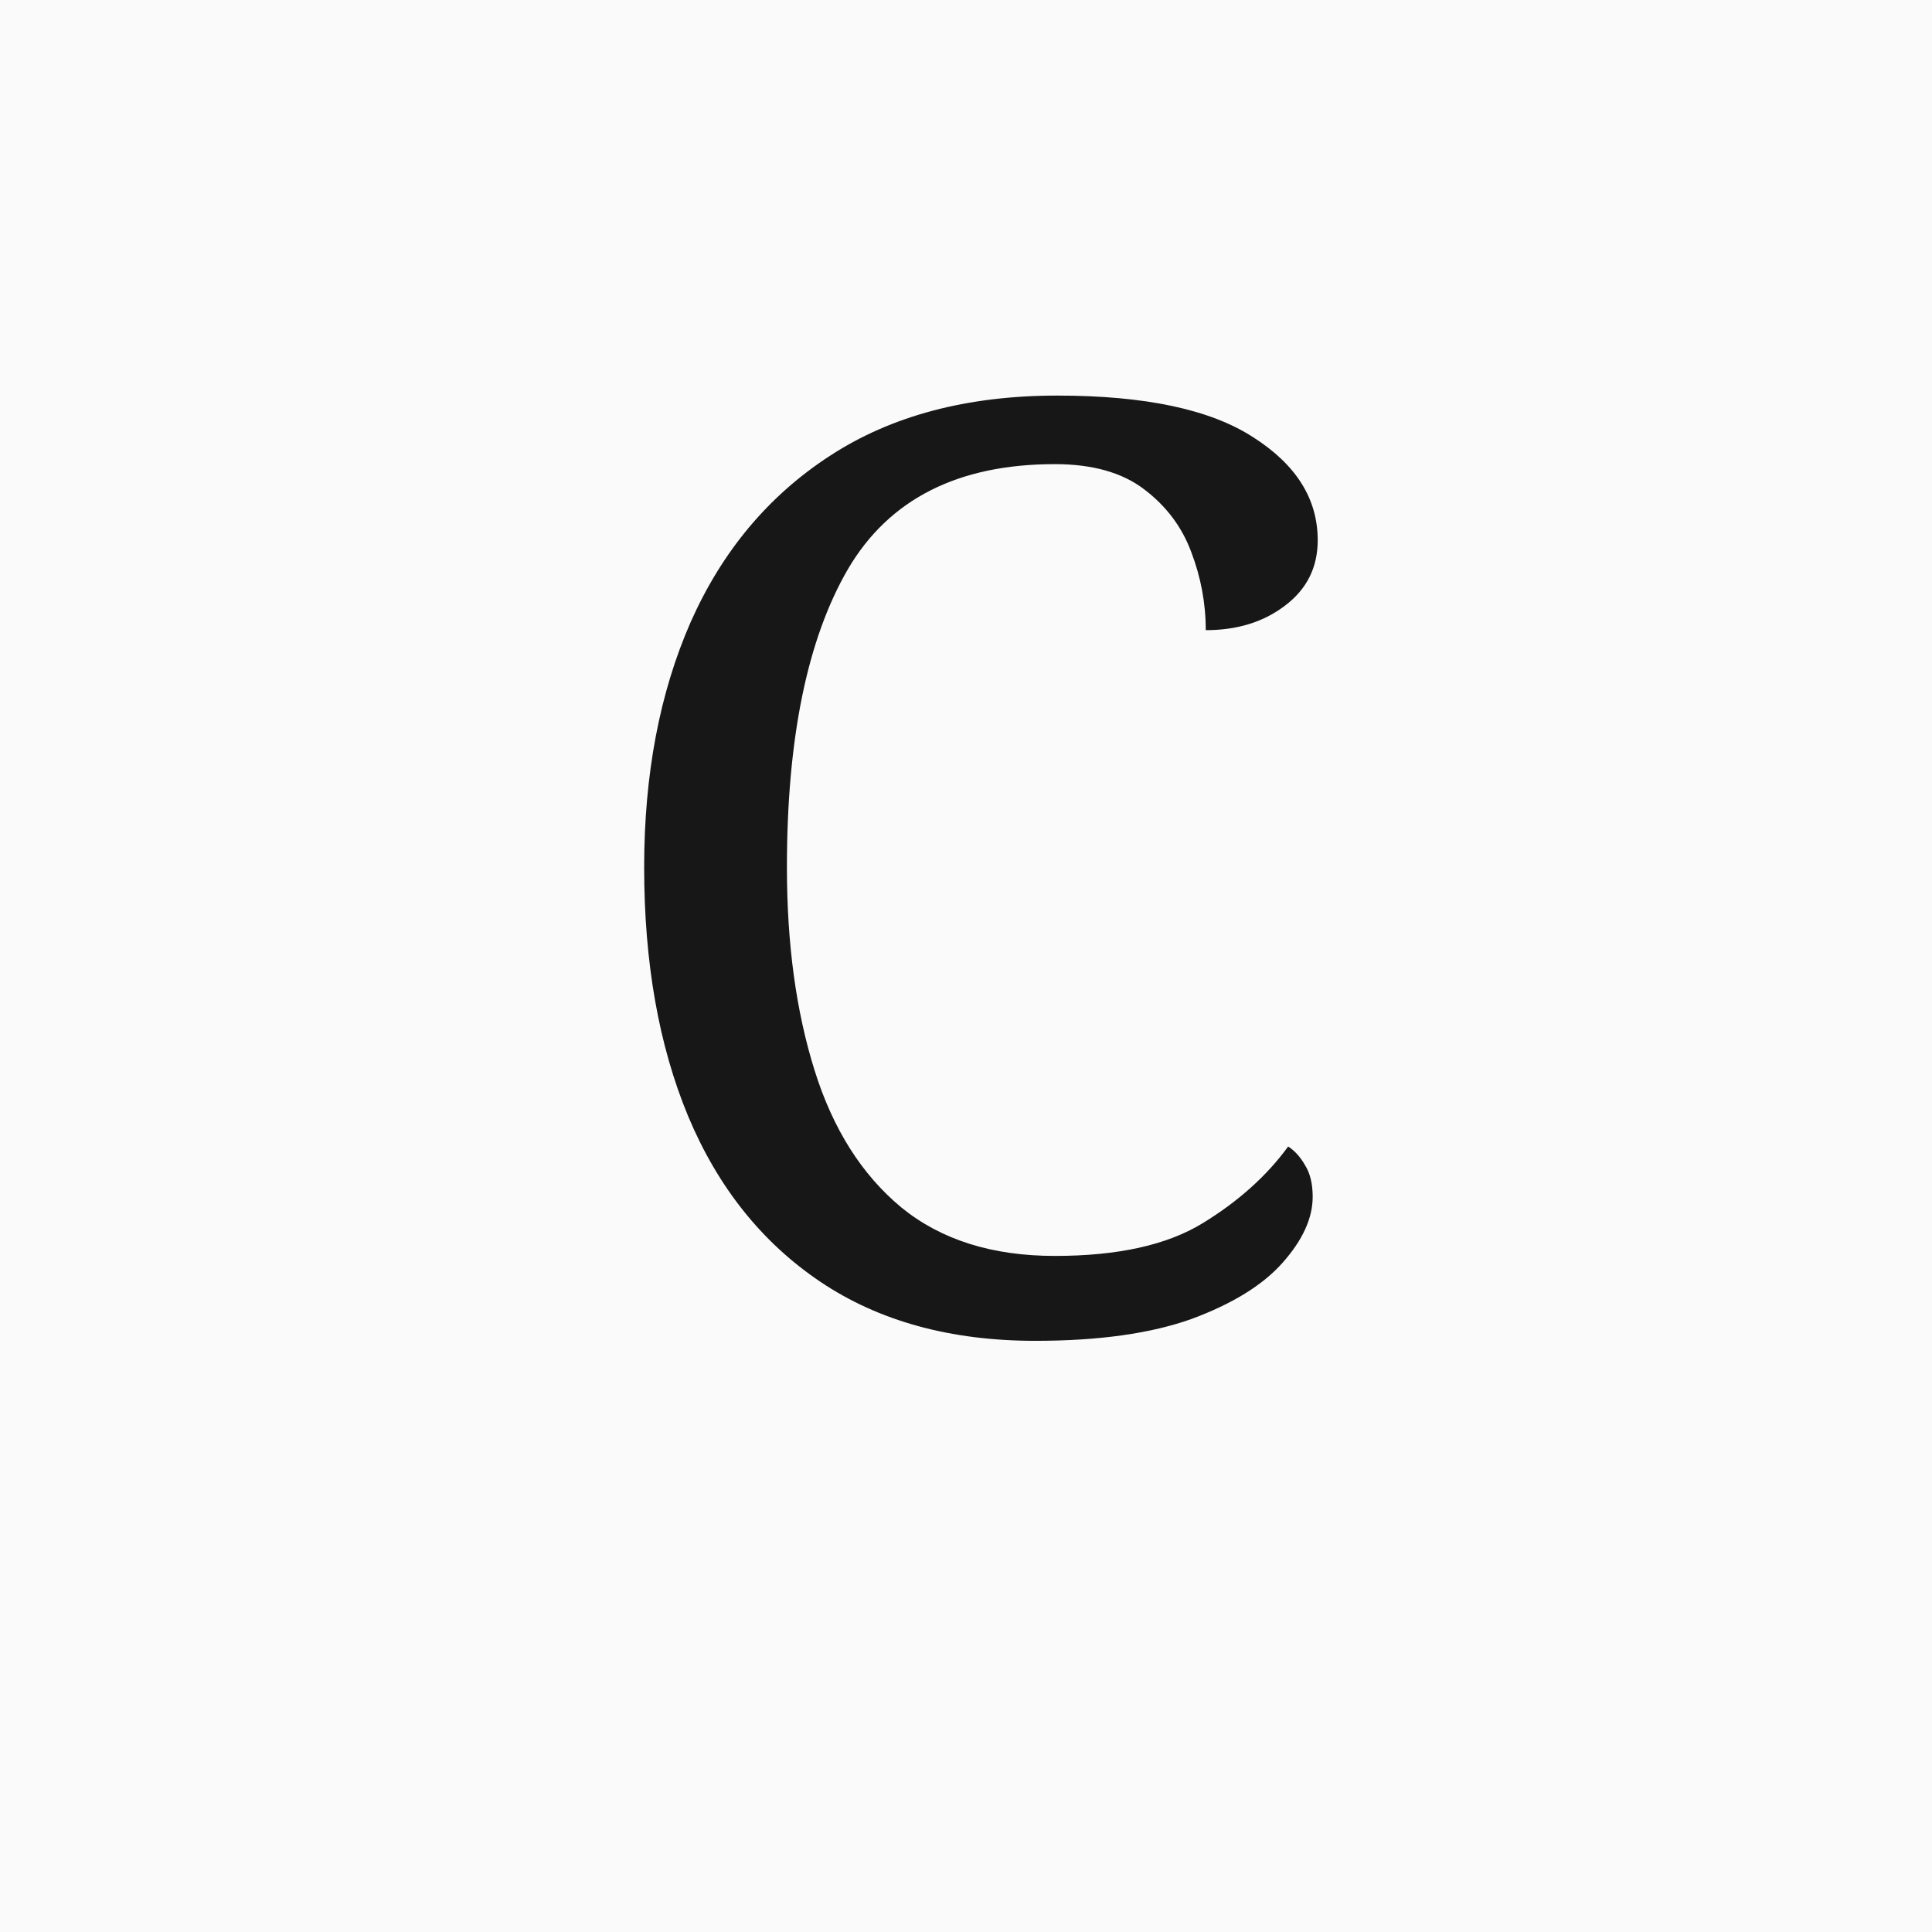
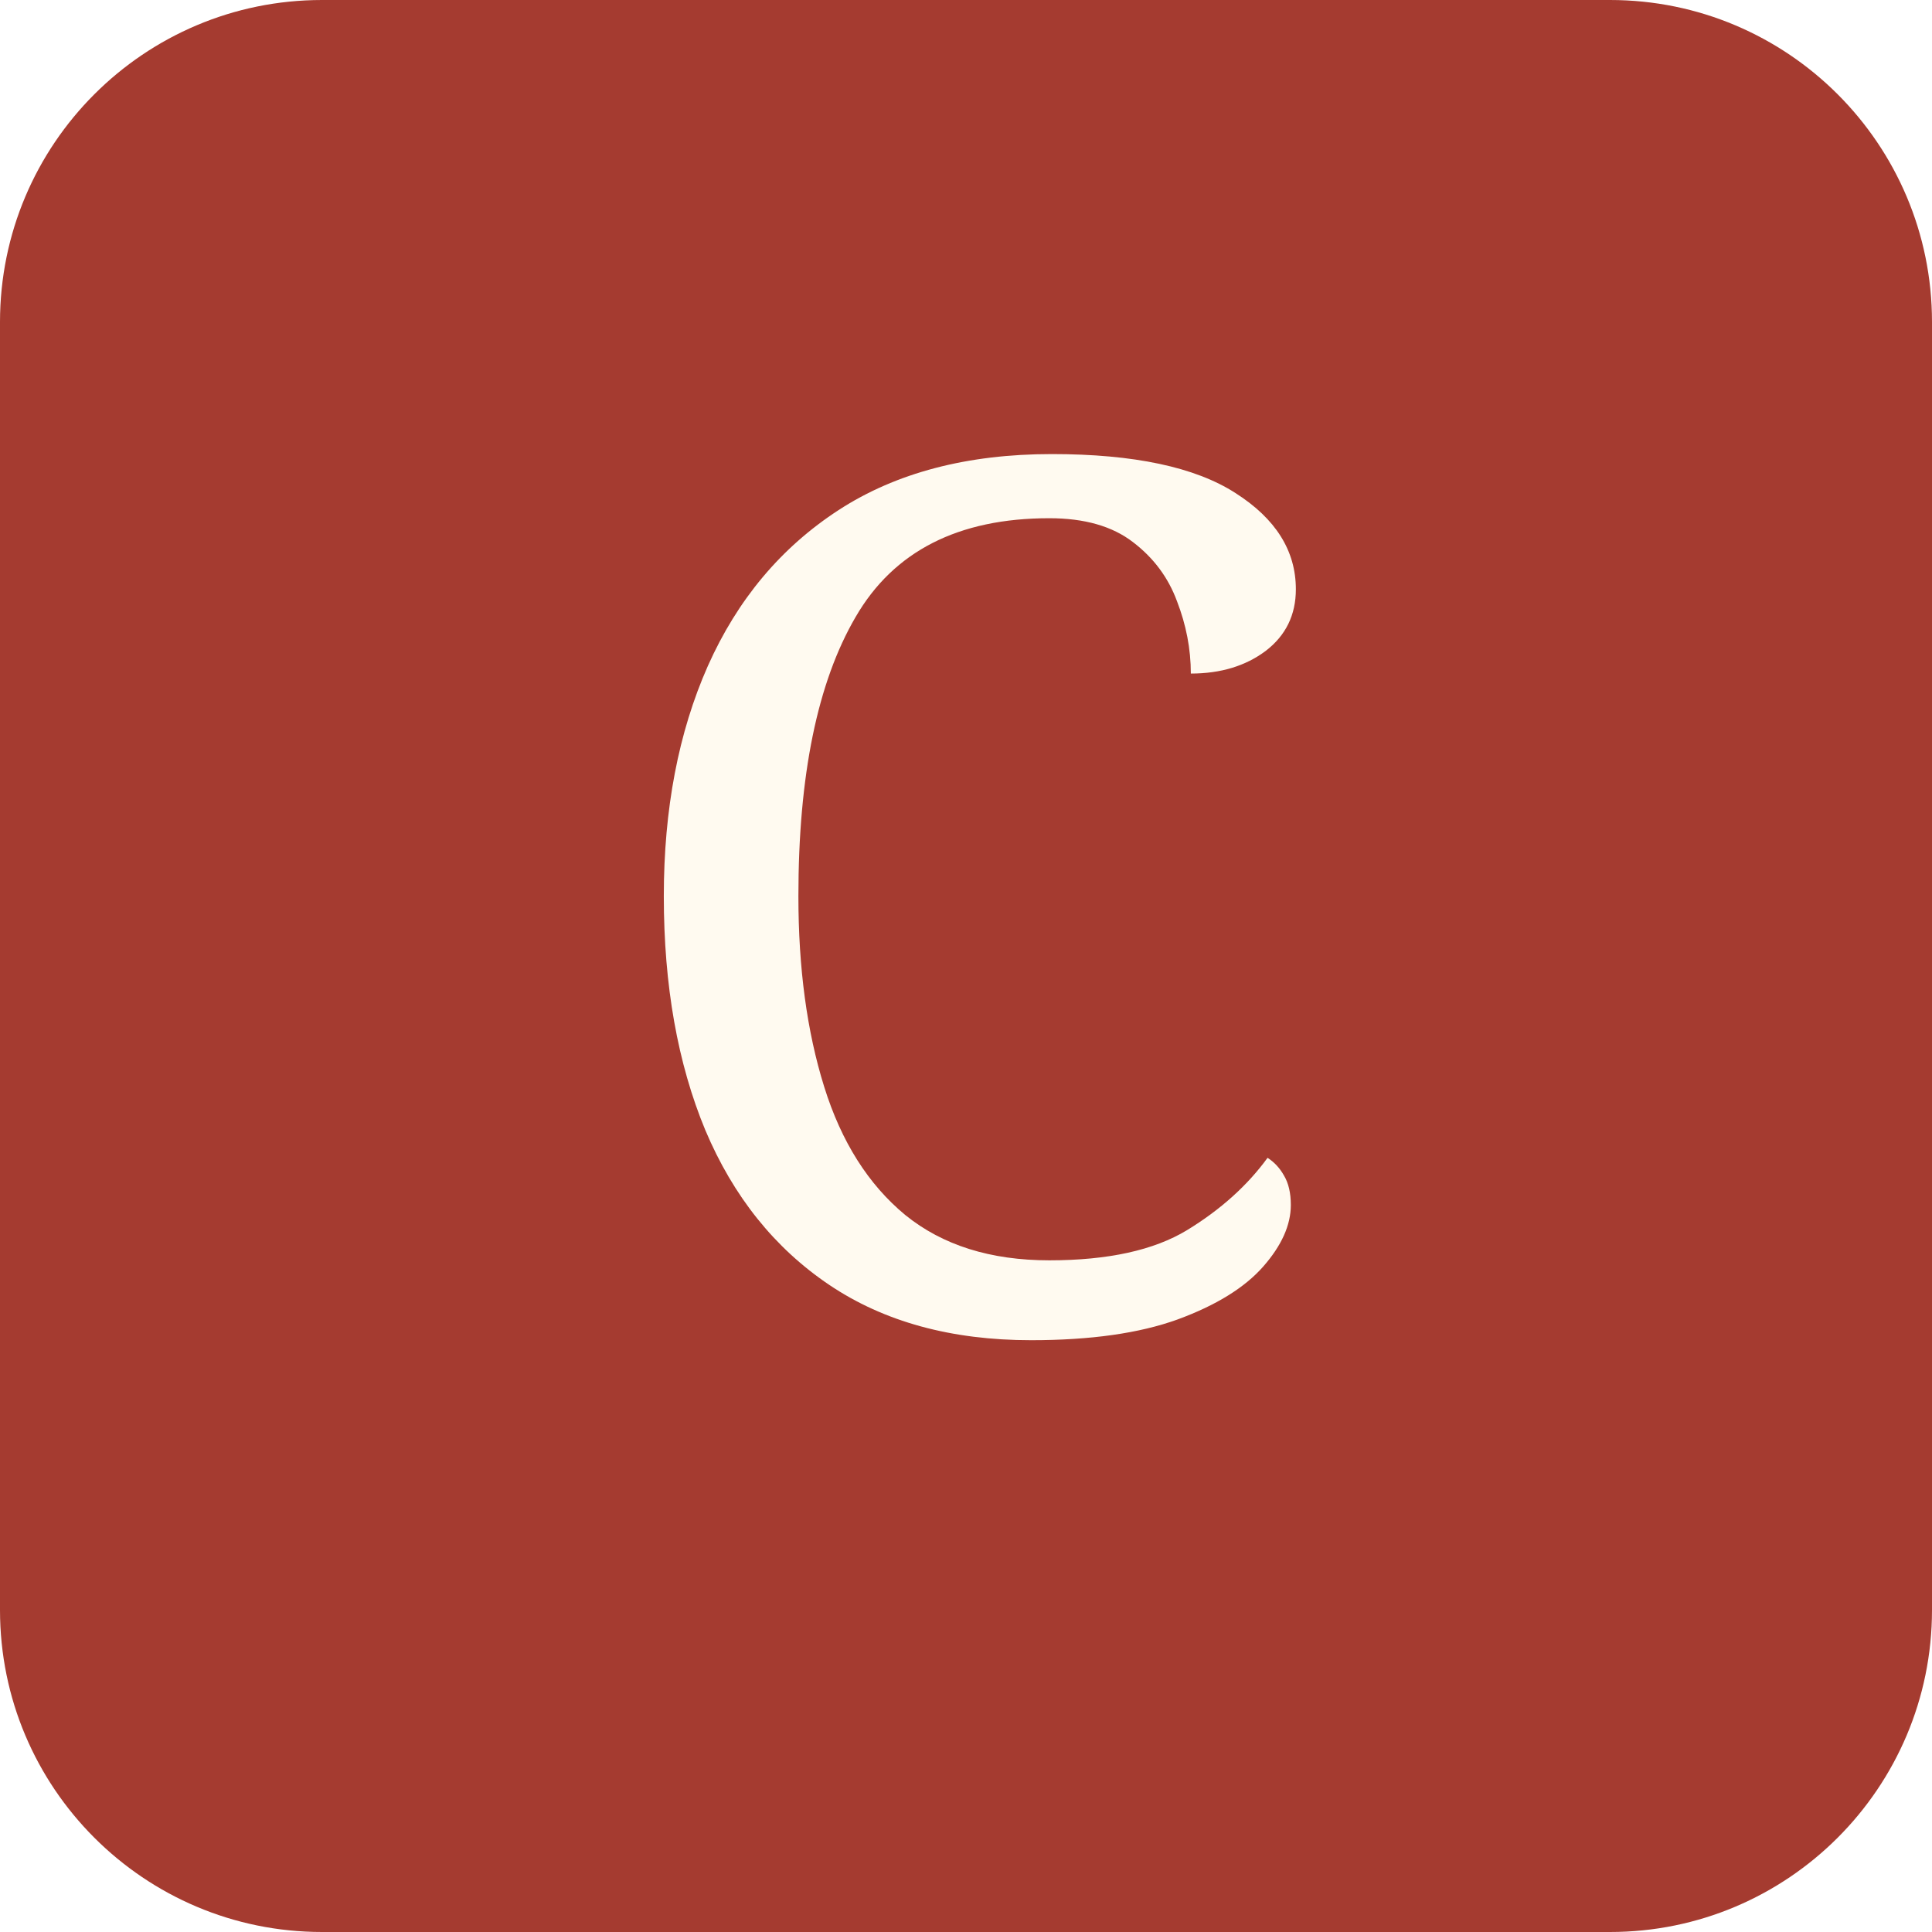
<svg xmlns="http://www.w3.org/2000/svg" viewBox="0 0 48 48">
-   <rect width="48" height="48" fill="#fafafa" />
-   <text x="24" y="33" font-family="serif" text-anchor="middle" fill="#171717" font-size="32">C</text>
+   <rect width="48" height="48" rx="8" fill="#a53b30" />
+   <text x="24" y="33" text-anchor="middle" font-family="serif" fill="#fffaf0" font-size="30">C</text>
</svg>
